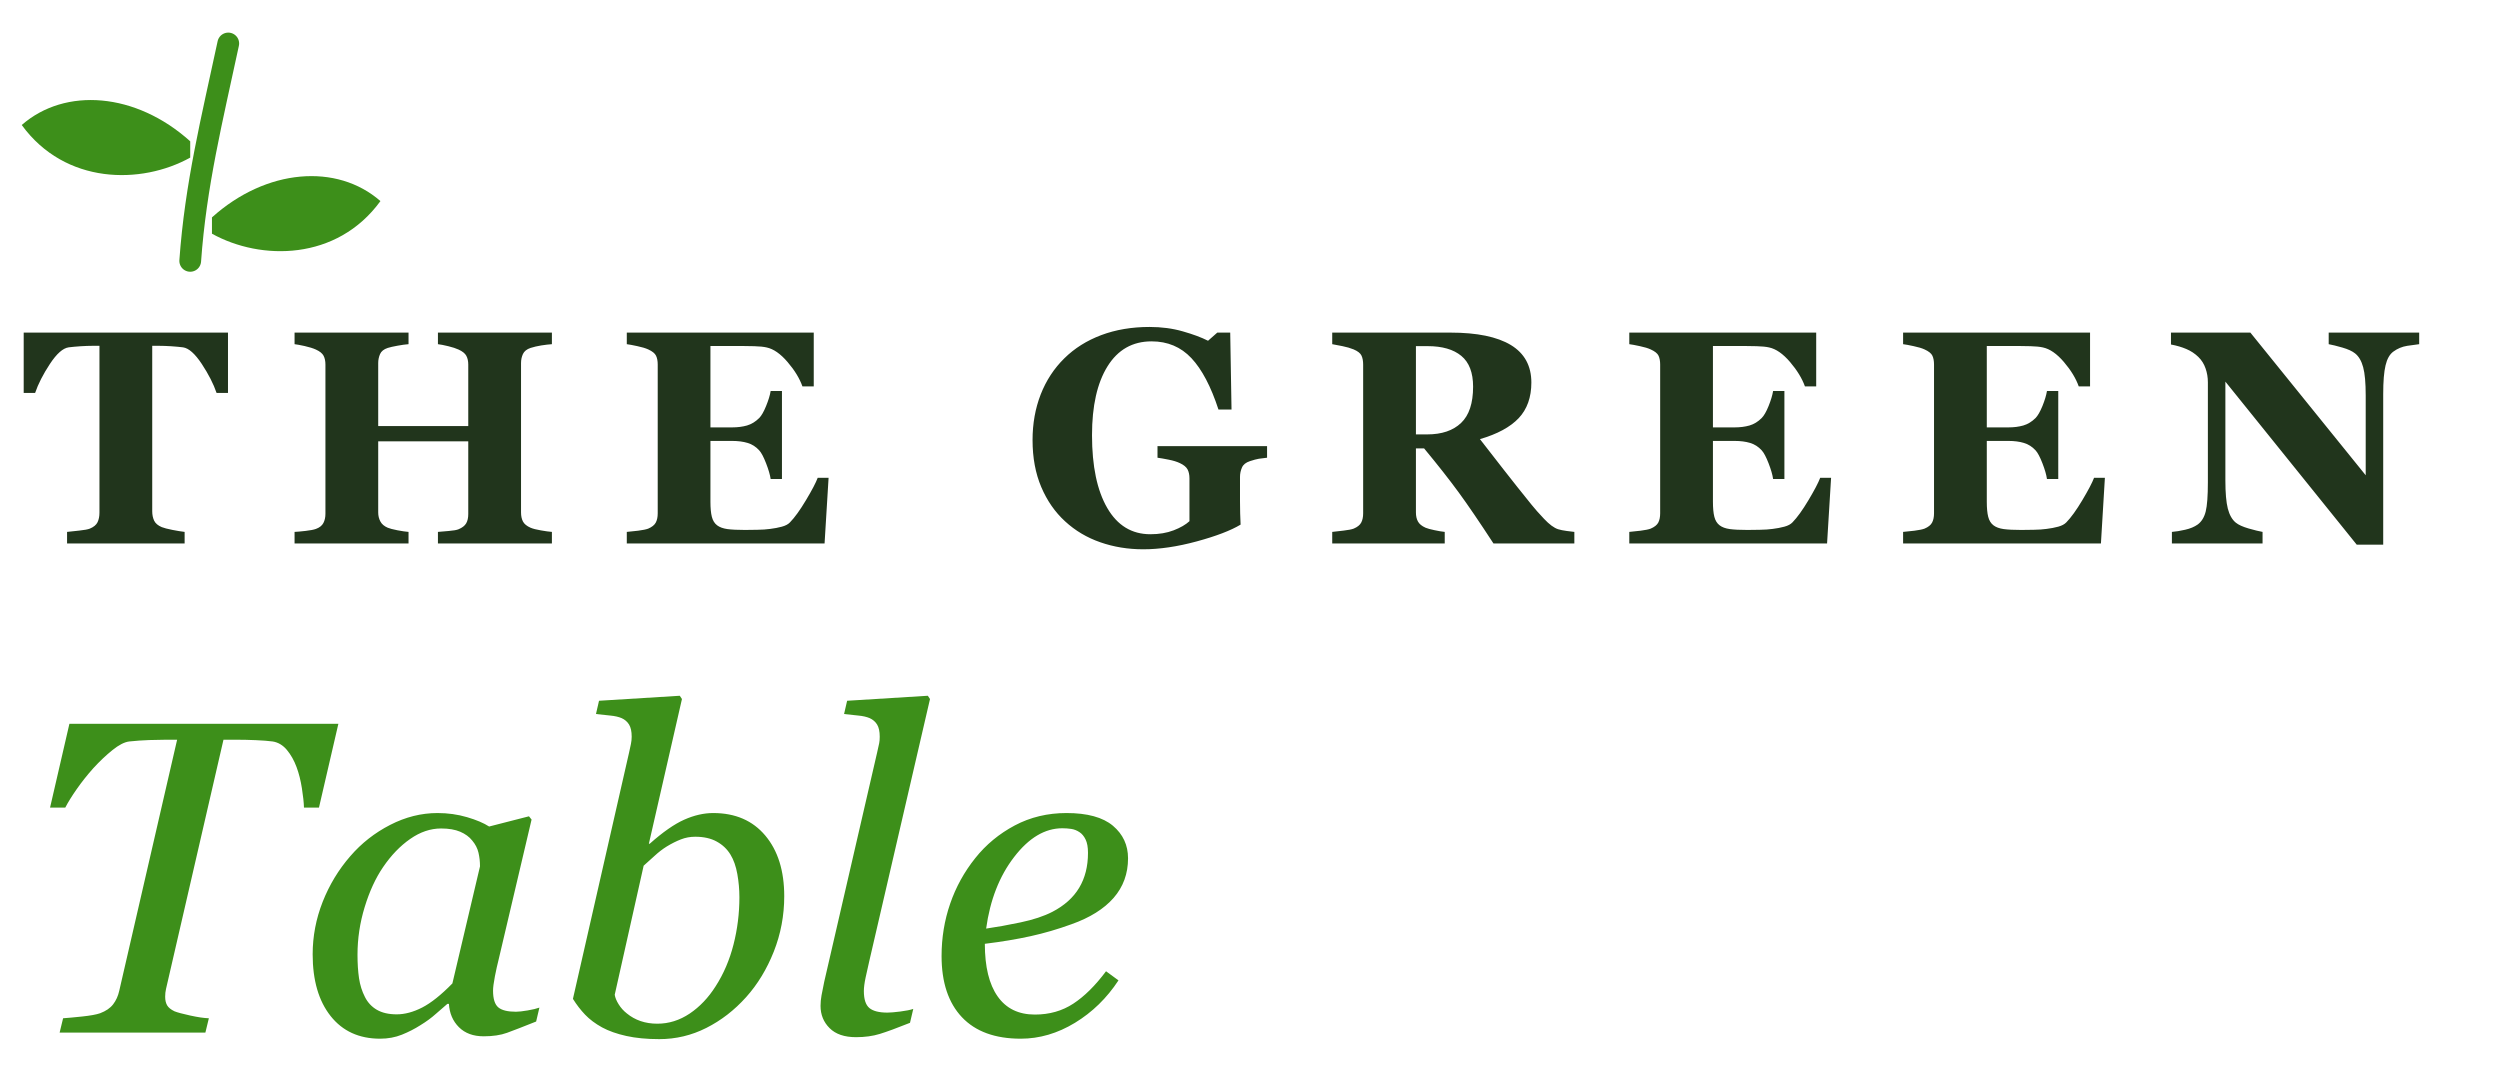
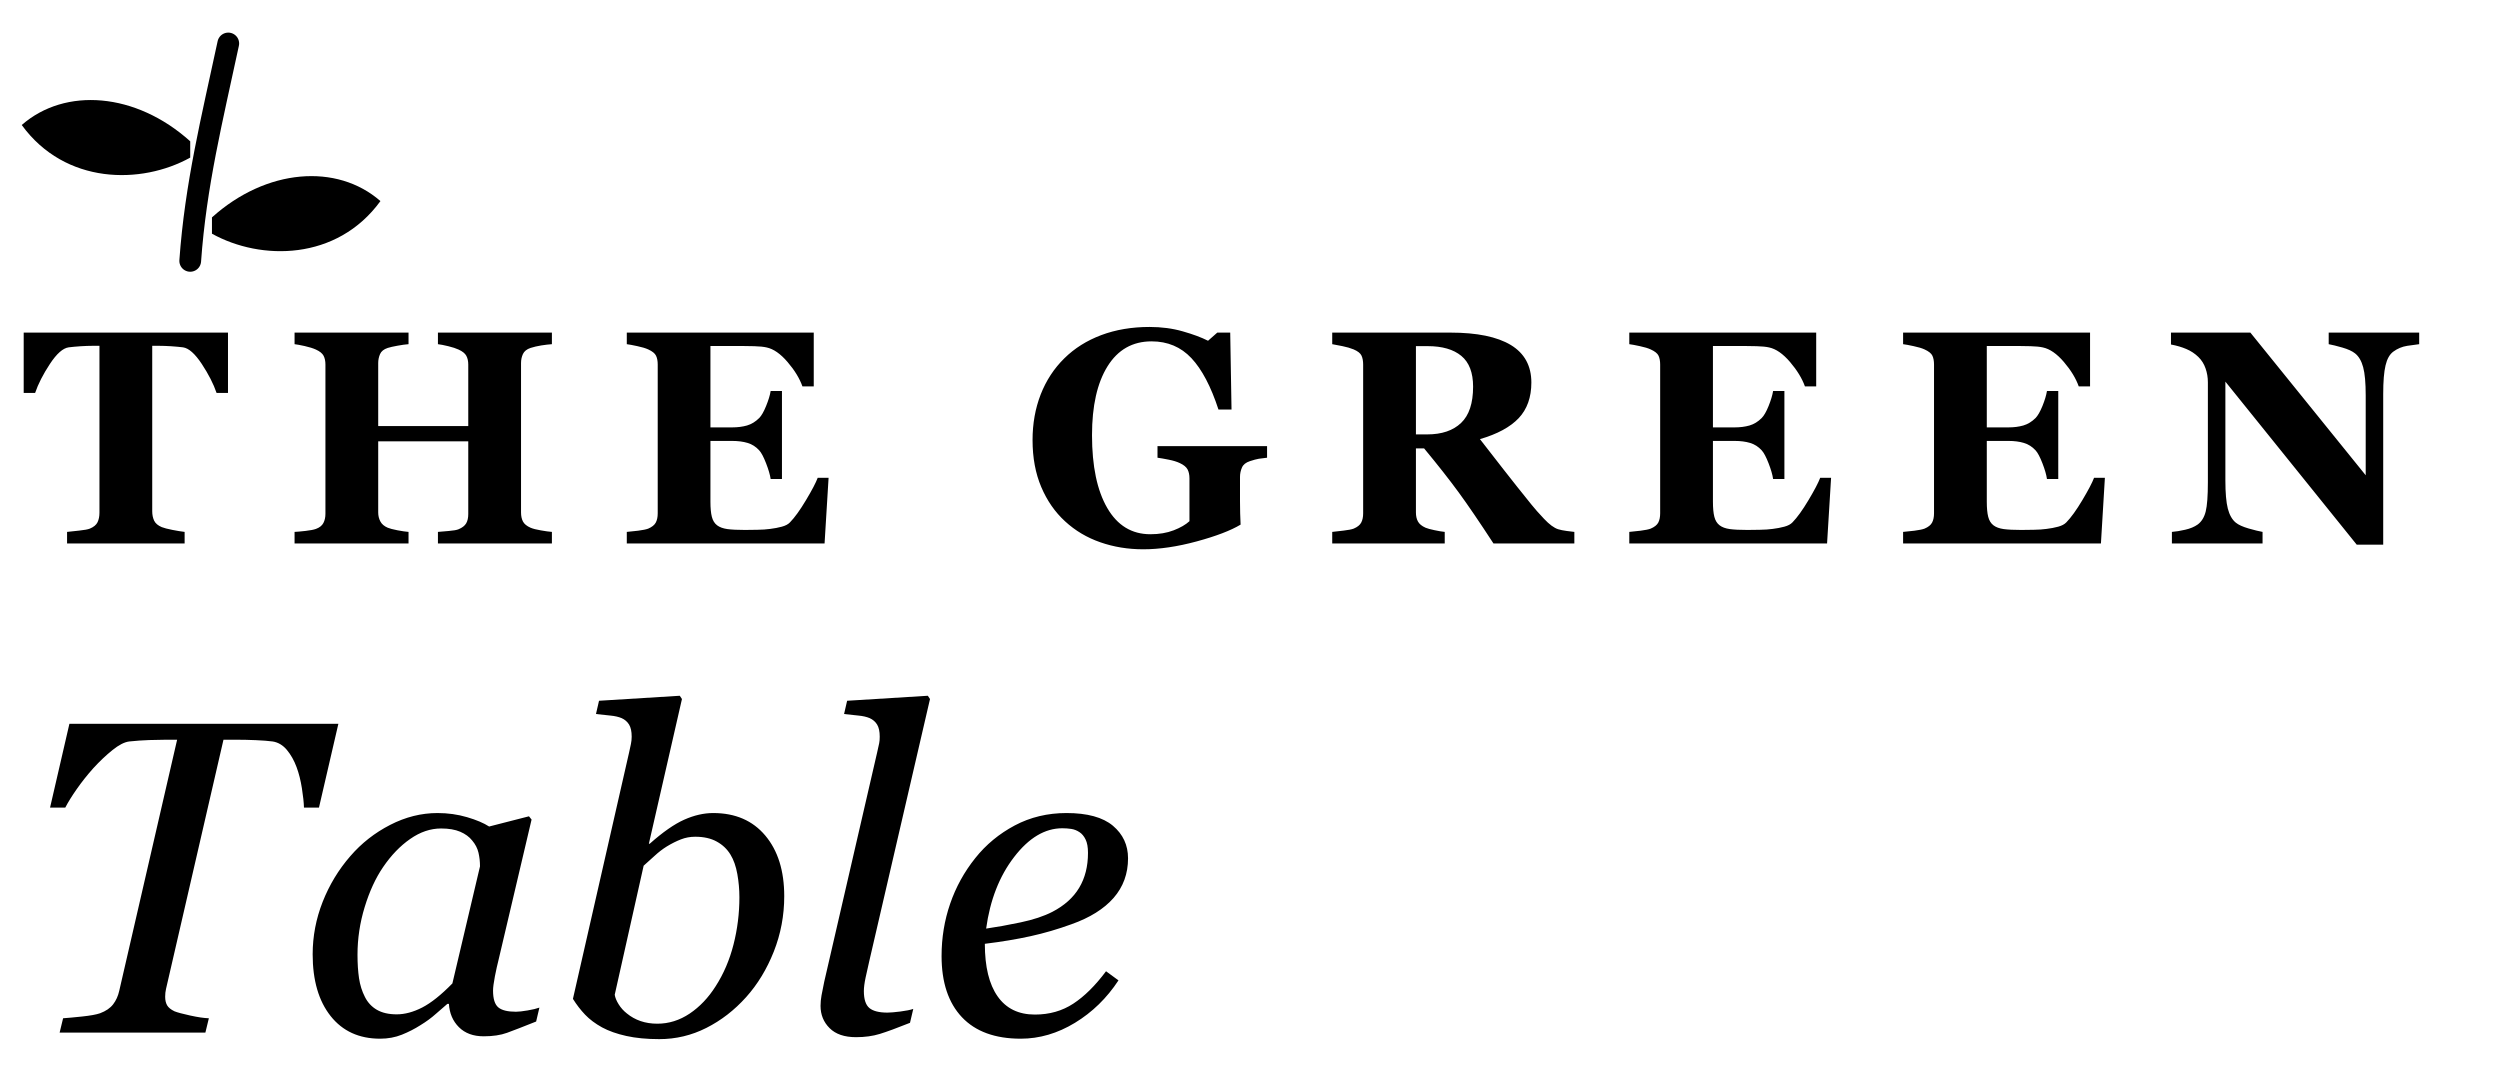
- <svg xmlns="http://www.w3.org/2000/svg" viewBox="0 0 460 200">
-   <path d="M42 8 C 39 22 36 34 35 48" fill="none" stroke="#3d8f1a" stroke-width="4" stroke-linecap="round" />
-   <path fill="#3d8f1a" d="M35 26 C 25 17 12 16 4 23 C 12 34 26 34 35 29 Z" />
-   <path fill="#3d8f1a" d="M39 40 C 49 31 62 30 70 37 C 62 48 48 48 39 43 Z" />
-   <path fill="#21351c" d="M41.95 72.3L39.85 72.3Q39 69.81 37.13 66.97Q35.25 64.13 33.67 63.91Q32.79 63.8 31.51 63.71Q30.22 63.63 29.29 63.63L28.01 63.63L28.01 94.07Q28.01 95.05 28.36 95.8Q28.72 96.55 29.76 96.99Q30.39 97.24 31.71 97.5Q33.04 97.76 33.97 97.87L33.97 100L12.34 100L12.34 97.87Q13.13 97.79 14.57 97.63Q16 97.48 16.52 97.27Q17.59 96.83 17.95 96.09Q18.3 95.35 18.3 94.34L18.3 63.63L17.02 63.63Q16.09 63.63 14.8 63.71Q13.52 63.8 12.64 63.91Q11.05 64.13 9.18 66.97Q7.31 69.81 6.46 72.3L4.36 72.3L4.36 61.2L41.95 61.2ZM101.55 100L80.58 100L80.58 97.87Q81.27 97.81 82.58 97.7Q83.89 97.59 84.38 97.38Q85.39 96.96 85.78 96.29Q86.16 95.63 86.16 94.59L86.16 81.21L69.59 81.21L69.59 94.29Q69.59 95.21 69.99 95.95Q70.38 96.69 71.34 97.1Q71.86 97.32 73.12 97.57Q74.38 97.81 75.17 97.87L75.17 100L54.2 100L54.2 97.87Q54.88 97.84 56.21 97.69Q57.53 97.54 58.13 97.32Q59.12 96.96 59.5 96.24Q59.88 95.52 59.88 94.53L59.88 67.08Q59.88 66.12 59.54 65.46Q59.2 64.81 58.13 64.32Q57.34 63.96 56.05 63.67Q54.77 63.39 54.2 63.33L54.2 61.2L75.17 61.2L75.17 63.33Q74.32 63.39 73.14 63.61Q71.97 63.82 71.34 64.02Q70.27 64.37 69.93 65.15Q69.59 65.93 69.59 66.8L69.59 78.4L86.16 78.4L86.16 67.08Q86.16 66.12 85.8 65.46Q85.45 64.81 84.38 64.32Q83.67 63.99 82.48 63.7Q81.29 63.41 80.58 63.33L80.58 61.2L101.55 61.2L101.55 63.33Q100.68 63.39 99.59 63.56Q98.49 63.74 97.62 64.02Q96.58 64.37 96.22 65.14Q95.87 65.9 95.87 66.8L95.87 94.29Q95.87 95.27 96.22 95.95Q96.58 96.64 97.62 97.1Q98.27 97.38 99.52 97.59Q100.76 97.81 101.55 97.87ZM149.73 71.1L147.65 71.1Q146.86 68.88 144.91 66.61Q142.97 64.34 141.06 63.93Q140.24 63.74 138.78 63.7Q137.31 63.66 136.36 63.66L130.72 63.66L130.72 78.64L134.71 78.64Q136.22 78.64 137.45 78.29Q138.68 77.93 139.69 76.92Q140.32 76.29 140.96 74.71Q141.61 73.12 141.8 71.95L143.88 71.95L143.88 88.13L141.8 88.13Q141.63 86.98 140.96 85.25Q140.29 83.51 139.69 82.86Q138.79 81.87 137.56 81.5Q136.33 81.13 134.71 81.13L130.72 81.13L130.72 92.32Q130.72 94.07 130.98 95.09Q131.24 96.12 131.95 96.66Q132.64 97.18 133.83 97.35Q135.02 97.51 137.07 97.51Q138.02 97.51 139.36 97.48Q140.7 97.46 141.71 97.32Q142.86 97.18 143.86 96.91Q144.86 96.64 145.35 96.12Q146.66 94.78 148.3 92.03Q149.95 89.28 150.46 87.91L152.46 87.91L151.72 100L115.33 100L115.33 97.87Q116.09 97.81 117.41 97.65Q118.72 97.48 119.27 97.27Q120.3 96.83 120.66 96.16Q121.02 95.49 121.02 94.45L121.02 67.08Q121.02 66.09 120.71 65.45Q120.41 64.81 119.27 64.29Q118.55 63.96 117.27 63.69Q115.98 63.41 115.33 63.33L115.33 61.2L149.73 61.2ZM233.14 84.22Q232.29 84.3 231.63 84.41Q230.98 84.52 229.99 84.85Q228.87 85.21 228.52 86.03Q228.16 86.85 228.16 87.75L228.16 92.26Q228.16 93.63 228.19 94.46Q228.21 95.3 228.27 96.53Q225.54 98.17 220.19 99.62Q214.84 101.07 210.36 101.07Q206.15 101.07 202.46 99.78Q198.77 98.5 195.98 95.93Q193.19 93.38 191.59 89.61Q189.99 85.84 189.99 80.97Q189.99 76.43 191.49 72.57Q193 68.72 195.84 65.93Q198.63 63.17 202.63 61.66Q206.64 60.16 211.51 60.16Q214.82 60.16 217.63 60.97Q220.45 61.77 222.28 62.7L223.98 61.2L226.36 61.2L226.6 75.36L224.2 75.36Q222.12 68.99 219.22 65.9Q216.32 62.81 211.89 62.81Q206.64 62.81 203.78 67.41Q200.93 72 200.93 80.07Q200.93 88.63 203.73 93.46Q206.53 98.3 211.67 98.3Q214.08 98.3 215.95 97.58Q217.82 96.86 218.86 95.9L218.86 88.02Q218.86 87.04 218.51 86.37Q218.15 85.7 217.09 85.21Q216.27 84.82 215.04 84.58Q213.8 84.33 212.98 84.22L212.98 82.09L233.14 82.09ZM289.68 100L274.8 100Q270.95 94.09 268.39 90.59Q265.83 87.09 262.03 82.5L260.53 82.5L260.53 94.29Q260.53 95.27 260.9 95.95Q261.27 96.64 262.3 97.1Q262.82 97.32 263.93 97.55Q265.04 97.79 265.83 97.87L265.83 100L245.13 100L245.13 97.87Q245.93 97.79 247.22 97.63Q248.52 97.48 249.07 97.27Q250.11 96.83 250.46 96.16Q250.82 95.49 250.82 94.45L250.82 67.08Q250.82 66.09 250.52 65.44Q250.22 64.78 249.07 64.29Q248.2 63.93 247.01 63.69Q245.82 63.44 245.13 63.33L245.13 61.2L266.9 61.2Q274.2 61.2 277.99 63.48Q281.77 65.77 281.77 70.39Q281.77 74.46 279.44 76.94Q277.1 79.41 272.31 80.8Q274.17 83.21 276.65 86.38Q279.12 89.55 281.8 92.86Q282.65 93.93 284.11 95.47Q285.57 97.02 286.7 97.38Q287.32 97.57 288.29 97.7Q289.27 97.84 289.68 97.87ZM271.05 71.15Q271.05 67.27 268.88 65.48Q266.71 63.69 262.69 63.69L260.53 63.69L260.53 79.93L262.61 79.93Q266.63 79.93 268.84 77.82Q271.05 75.72 271.05 71.15ZM334.18 71.1L332.11 71.1Q331.31 68.88 329.37 66.61Q327.43 64.34 325.52 63.93Q324.7 63.74 323.23 63.7Q321.77 63.66 320.81 63.66L315.18 63.66L315.18 78.64L319.17 78.64Q320.68 78.64 321.91 78.29Q323.14 77.93 324.15 76.92Q324.78 76.29 325.42 74.71Q326.06 73.12 326.25 71.95L328.33 71.95L328.33 88.13L326.25 88.13Q326.09 86.98 325.42 85.25Q324.75 83.51 324.15 82.86Q323.25 81.87 322.02 81.5Q320.79 81.13 319.17 81.13L315.18 81.13L315.18 92.32Q315.18 94.07 315.44 95.09Q315.7 96.12 316.41 96.66Q317.09 97.18 318.28 97.35Q319.47 97.51 321.52 97.51Q322.48 97.51 323.82 97.48Q325.16 97.46 326.17 97.32Q327.32 97.18 328.32 96.91Q329.32 96.64 329.81 96.12Q331.12 94.78 332.76 92.03Q334.4 89.28 334.92 87.91L336.92 87.91L336.18 100L299.79 100L299.79 97.87Q300.55 97.81 301.86 97.65Q303.18 97.48 303.72 97.27Q304.76 96.83 305.12 96.16Q305.47 95.49 305.47 94.45L305.47 67.08Q305.47 66.09 305.17 65.45Q304.87 64.81 303.72 64.29Q303.01 63.96 301.73 63.69Q300.44 63.41 299.79 63.33L299.79 61.2L334.18 61.2ZM384.57 71.1L382.49 71.1Q381.7 68.88 379.76 66.61Q377.82 64.34 375.9 63.93Q375.08 63.74 373.62 63.7Q372.16 63.66 371.2 63.66L365.57 63.66L365.57 78.64L369.56 78.64Q371.06 78.64 372.29 78.29Q373.52 77.93 374.54 76.92Q375.16 76.29 375.81 74.71Q376.45 73.12 376.64 71.95L378.72 71.95L378.72 88.13L376.64 88.13Q376.48 86.98 375.81 85.25Q375.14 83.51 374.54 82.86Q373.63 81.87 372.4 81.5Q371.17 81.13 369.56 81.13L365.57 81.13L365.57 92.32Q365.57 94.07 365.83 95.09Q366.09 96.12 366.8 96.66Q367.48 97.18 368.67 97.35Q369.86 97.51 371.91 97.51Q372.87 97.51 374.21 97.48Q375.55 97.46 376.56 97.32Q377.71 97.18 378.71 96.91Q379.7 96.64 380.2 96.12Q381.51 94.78 383.15 92.03Q384.79 89.28 385.31 87.91L387.3 87.91L386.57 100L350.17 100L350.17 97.87Q350.94 97.81 352.25 97.65Q353.56 97.48 354.11 97.27Q355.15 96.83 355.5 96.16Q355.86 95.49 355.86 94.45L355.86 67.08Q355.86 66.09 355.56 65.45Q355.26 64.81 354.11 64.29Q353.4 63.96 352.11 63.69Q350.83 63.41 350.17 63.33L350.17 61.2L384.57 61.2ZM445.13 63.33Q444.36 63.41 442.94 63.63Q441.52 63.85 440.37 64.7Q439.36 65.44 438.94 67.23Q438.51 69.02 438.51 72.49L438.51 100.22L433.64 100.22L409.47 70.22L409.47 88.43Q409.47 91.82 409.92 93.59Q410.38 95.35 411.39 96.17Q412.13 96.77 413.74 97.24Q415.35 97.7 416.31 97.87L416.31 100L399.63 100L399.63 97.87Q400.7 97.79 402.08 97.47Q403.46 97.16 404.39 96.5Q405.45 95.71 405.85 94.11Q406.25 92.51 406.25 88.73L406.25 70.36Q406.25 68.99 405.82 67.78Q405.4 66.56 404.5 65.68Q403.54 64.75 402.29 64.22Q401.05 63.69 399.46 63.39L399.46 61.2L414.07 61.2L435.29 87.45L435.29 72.77Q435.29 69.27 434.82 67.56Q434.36 65.85 433.34 65.03Q432.55 64.4 430.99 63.95Q429.43 63.5 428.48 63.33L428.48 61.2L445.13 61.2Z" />
-   <path fill="#3d8f1a" d="M62.26 133.18L58.69 148.6L55.93 148.6Q55.89 147.2 55.55 145.04Q55.21 142.87 54.57 141.15Q53.89 139.31 52.79 137.99Q51.69 136.67 50.17 136.43Q48.96 136.27 47.1 136.19Q45.24 136.11 43.64 136.11L41.12 136.11L30.55 181.95Q30.47 182.27 30.43 182.65Q30.39 183.03 30.39 183.39Q30.39 184.35 30.75 184.98Q31.11 185.6 32.11 186.08Q32.91 186.4 35.01 186.86Q37.11 187.32 38.43 187.36L37.79 190L10.97 190L11.61 187.36Q12.81 187.28 15.09 187.04Q17.37 186.8 18.41 186.44Q20.02 185.84 20.82 184.79Q21.62 183.75 21.94 182.31L32.59 136.11L30.47 136.11Q29.26 136.11 27.46 136.17Q25.66 136.23 23.78 136.43Q22.46 136.59 20.7 138.01Q18.93 139.43 17.17 141.35Q15.49 143.23 14.13 145.18Q12.77 147.12 12.01 148.6L9.21 148.6L12.77 133.18ZM82.6 184.71L82.32 184.71Q81.44 185.44 80.21 186.54Q78.99 187.64 77.35 188.64Q75.79 189.64 73.95 190.38Q72.11 191.12 69.94 191.12Q64.14 191.12 60.84 186.96Q57.53 182.79 57.53 175.59Q57.53 170.62 59.37 165.94Q61.22 161.25 64.46 157.53Q67.54 153.96 71.79 151.78Q76.03 149.6 80.51 149.6Q83.36 149.6 85.94 150.36Q88.52 151.12 90 152.08L97.33 150.2L97.81 150.8L91.73 176.63Q91.41 177.87 91.06 179.65Q90.72 181.43 90.72 182.27Q90.72 184.55 91.69 185.36Q92.65 186.16 94.93 186.16Q95.69 186.16 97.09 185.92Q98.49 185.68 99.25 185.4L98.65 187.96Q95.05 189.4 93.29 190.04Q91.53 190.68 89 190.68Q86.12 190.68 84.44 189Q82.76 187.32 82.6 184.71ZM88.32 159.41Q88.32 158.09 88.04 156.89Q87.76 155.69 86.88 154.65Q86.08 153.64 84.68 153.04Q83.28 152.44 81.16 152.44Q78.23 152.44 75.47 154.37Q72.71 156.29 70.5 159.53Q68.42 162.57 67.1 166.9Q65.78 171.22 65.78 175.67Q65.78 178.11 66.06 179.99Q66.34 181.87 67.14 183.43Q67.9 184.96 69.34 185.8Q70.79 186.64 72.99 186.64Q75.23 186.64 77.69 185.38Q80.15 184.11 83.24 180.95ZM144.3 164.9Q144.3 170.22 142.38 175.09Q140.45 179.95 137.29 183.47Q134.05 187.08 129.96 189.14Q125.88 191.2 121.31 191.2Q117.87 191.2 115.25 190.62Q112.63 190.04 110.78 189.04Q108.9 188 107.66 186.7Q106.42 185.4 105.42 183.79L115.75 138.47Q115.95 137.55 116.09 136.89Q116.23 136.23 116.23 135.55Q116.23 134.11 115.75 133.32Q115.27 132.54 114.39 132.14Q113.55 131.78 112.27 131.66Q110.98 131.54 109.66 131.38L110.22 128.94L125.08 128.02L125.48 128.62L119.39 155.25L119.55 155.25Q123.16 152.04 125.9 150.82Q128.64 149.6 131.24 149.6Q137.33 149.6 140.81 153.74Q144.3 157.89 144.3 164.9ZM136.05 165.1Q136.05 162.97 135.67 160.83Q135.29 158.69 134.41 157.25Q133.49 155.73 131.88 154.85Q130.28 153.96 127.92 153.96Q126.52 153.96 125.28 154.45Q124.04 154.93 122.72 155.73Q121.55 156.45 120.45 157.47Q119.35 158.49 118.43 159.29L113.11 183.03Q113.23 183.83 113.83 184.79Q114.43 185.76 115.35 186.48Q116.47 187.4 117.87 187.88Q119.27 188.36 120.95 188.36Q124.12 188.36 126.9 186.5Q129.68 184.63 131.68 181.47Q133.89 178.03 134.97 173.78Q136.05 169.54 136.05 165.1ZM171.12 128.62L159.95 176.83Q159.59 178.35 159.27 179.87Q158.95 181.39 158.95 182.35Q158.95 184.63 159.97 185.48Q160.99 186.32 163.28 186.32Q164.08 186.32 165.66 186.12Q167.24 185.92 168.04 185.64L167.44 188.2Q163.84 189.64 161.89 190.24Q159.95 190.84 157.51 190.84Q154.31 190.84 152.65 189.18Q150.98 187.52 150.98 185.08Q150.98 184.15 151.16 183.15Q151.34 182.15 151.66 180.63L161.39 138.47Q161.67 137.23 161.77 136.75Q161.87 136.27 161.87 135.55Q161.87 134.11 161.39 133.32Q160.91 132.54 160.03 132.14Q159.19 131.78 157.91 131.66Q156.63 131.54 155.31 131.38L155.87 128.94L170.72 128.02ZM207.56 157.93Q207.56 162.17 204.9 165.22Q202.23 168.26 197.15 170.06Q193.42 171.42 189.62 172.26Q185.82 173.1 181.21 173.66Q181.21 179.99 183.56 183.33Q185.9 186.68 190.42 186.68Q194.43 186.68 197.49 184.67Q200.55 182.67 203.51 178.71L205.8 180.39Q202.59 185.28 197.79 188.2Q192.98 191.12 187.82 191.12Q180.73 191.12 176.99 187.16Q173.25 183.19 173.25 175.91Q173.25 170.86 174.83 166.28Q176.41 161.69 179.45 157.89Q182.41 154.17 186.72 151.88Q191.02 149.6 196.23 149.6Q201.99 149.6 204.78 151.94Q207.56 154.29 207.56 157.93ZM200.19 156.93Q200.19 155.37 199.75 154.47Q199.31 153.56 198.63 153.12Q197.91 152.64 197.11 152.52Q196.31 152.4 195.47 152.4Q190.66 152.4 186.6 157.69Q182.53 162.97 181.45 170.86Q184.26 170.46 187.78 169.72Q191.3 168.98 193.63 167.78Q196.95 166.06 198.57 163.35Q200.19 160.65 200.19 156.93Z" />
+ <svg xmlns="http://www.w3.org/2000/svg" viewBox="0 0 460 200" color="currentColor">
+   <path d="M42 8 C 39 22 36 34 35 48" fill="none" stroke="currentColor" stroke-width="4" stroke-linecap="round" />
+   <path fill="currentColor" d="M35 26 C 25 17 12 16 4 23 C 12 34 26 34 35 29 Z" />
+   <path fill="currentColor" d="M39 40 C 49 31 62 30 70 37 C 62 48 48 48 39 43 Z" />
+   <path fill="currentColor" d="M41.95 72.3L39.85 72.3Q39 69.81 37.13 66.97Q35.25 64.13 33.67 63.91Q32.79 63.8 31.51 63.71Q30.22 63.63 29.29 63.63L28.01 63.63L28.01 94.07Q28.01 95.05 28.36 95.8Q28.72 96.55 29.76 96.99Q30.39 97.24 31.71 97.5Q33.04 97.76 33.97 97.87L33.97 100L12.34 100L12.34 97.87Q13.13 97.79 14.57 97.63Q16 97.48 16.52 97.27Q17.59 96.83 17.95 96.09Q18.3 95.35 18.3 94.34L18.3 63.63L17.02 63.63Q16.09 63.63 14.8 63.71Q13.52 63.8 12.64 63.91Q11.05 64.13 9.18 66.97Q7.31 69.81 6.46 72.3L4.36 72.3L4.36 61.2L41.95 61.2ZM101.55 100L80.58 100L80.58 97.87Q81.27 97.81 82.58 97.7Q83.89 97.59 84.38 97.38Q85.39 96.96 85.78 96.29Q86.16 95.63 86.16 94.59L86.16 81.21L69.59 81.21L69.59 94.29Q69.59 95.21 69.99 95.95Q70.38 96.69 71.34 97.1Q71.86 97.32 73.12 97.57Q74.38 97.81 75.17 97.87L75.17 100L54.2 100L54.2 97.87Q54.88 97.84 56.21 97.69Q57.53 97.54 58.13 97.32Q59.12 96.96 59.5 96.24Q59.88 95.52 59.88 94.53L59.88 67.08Q59.88 66.12 59.54 65.46Q59.2 64.81 58.13 64.32Q57.34 63.96 56.05 63.67Q54.77 63.39 54.2 63.33L54.2 61.2L75.17 61.2L75.17 63.33Q74.32 63.39 73.14 63.61Q71.97 63.82 71.34 64.02Q70.27 64.37 69.93 65.15Q69.59 65.93 69.59 66.8L69.59 78.4L86.16 78.4L86.16 67.08Q86.16 66.12 85.8 65.46Q85.45 64.81 84.38 64.32Q83.67 63.99 82.48 63.7Q81.29 63.41 80.58 63.33L80.58 61.2L101.55 61.2L101.55 63.33Q100.68 63.39 99.59 63.56Q98.49 63.74 97.62 64.02Q96.58 64.37 96.22 65.14Q95.87 65.9 95.87 66.8L95.87 94.29Q95.87 95.27 96.22 95.95Q96.58 96.64 97.62 97.1Q98.27 97.38 99.52 97.59Q100.76 97.81 101.55 97.87ZM149.73 71.1L147.65 71.1Q146.86 68.88 144.91 66.61Q142.97 64.34 141.06 63.93Q140.24 63.74 138.78 63.7Q137.31 63.66 136.36 63.66L130.72 63.66L130.72 78.64L134.71 78.64Q136.22 78.64 137.45 78.29Q138.68 77.93 139.69 76.92Q140.32 76.29 140.96 74.71Q141.61 73.12 141.8 71.95L143.88 71.95L143.88 88.13L141.8 88.13Q141.63 86.98 140.96 85.25Q140.29 83.51 139.69 82.86Q138.79 81.87 137.56 81.5Q136.33 81.13 134.71 81.13L130.72 81.13L130.72 92.32Q130.72 94.07 130.98 95.09Q131.24 96.12 131.95 96.66Q132.64 97.18 133.83 97.35Q135.02 97.51 137.07 97.51Q138.02 97.51 139.36 97.48Q140.7 97.46 141.71 97.32Q142.86 97.18 143.86 96.91Q144.86 96.64 145.35 96.12Q146.66 94.78 148.3 92.03Q149.95 89.28 150.46 87.91L152.46 87.91L151.72 100L115.33 100L115.33 97.87Q116.09 97.81 117.41 97.65Q118.72 97.48 119.27 97.27Q120.3 96.83 120.66 96.16Q121.02 95.49 121.02 94.45L121.02 67.08Q121.02 66.09 120.71 65.45Q120.41 64.81 119.27 64.29Q118.55 63.96 117.27 63.69Q115.98 63.41 115.33 63.33L115.33 61.2L149.73 61.2ZM233.14 84.22Q232.29 84.3 231.63 84.41Q230.98 84.52 229.99 84.85Q228.87 85.21 228.52 86.03Q228.16 86.85 228.16 87.75L228.16 92.26Q228.16 93.63 228.19 94.46Q228.21 95.3 228.27 96.53Q225.54 98.17 220.19 99.62Q214.84 101.07 210.36 101.07Q206.15 101.07 202.46 99.78Q198.77 98.5 195.98 95.93Q193.19 93.38 191.59 89.61Q189.99 85.84 189.99 80.97Q189.99 76.43 191.49 72.57Q193 68.72 195.84 65.93Q198.63 63.17 202.63 61.66Q206.64 60.16 211.51 60.16Q214.82 60.16 217.63 60.97Q220.45 61.77 222.28 62.7L223.98 61.2L226.36 61.2L226.6 75.36L224.2 75.36Q222.12 68.99 219.22 65.9Q216.32 62.81 211.89 62.81Q206.64 62.81 203.78 67.41Q200.93 72 200.93 80.07Q200.93 88.63 203.73 93.46Q206.53 98.3 211.67 98.3Q214.08 98.3 215.95 97.58Q217.82 96.86 218.86 95.9L218.86 88.02Q218.86 87.04 218.51 86.37Q218.15 85.7 217.09 85.21Q216.27 84.82 215.04 84.58Q213.8 84.33 212.98 84.22L212.98 82.09L233.14 82.09ZM289.68 100L274.8 100Q270.95 94.09 268.39 90.59Q265.83 87.09 262.03 82.5L260.53 82.5L260.53 94.29Q260.53 95.27 260.9 95.95Q261.27 96.64 262.3 97.1Q262.82 97.32 263.93 97.55Q265.04 97.79 265.83 97.87L265.83 100L245.13 100L245.13 97.87Q245.93 97.79 247.22 97.63Q248.52 97.48 249.07 97.27Q250.11 96.83 250.46 96.16Q250.82 95.49 250.82 94.45L250.82 67.08Q250.82 66.09 250.52 65.44Q250.22 64.78 249.07 64.29Q248.2 63.93 247.01 63.69Q245.82 63.44 245.13 63.33L245.13 61.2L266.9 61.2Q274.2 61.2 277.99 63.48Q281.77 65.77 281.77 70.39Q281.77 74.46 279.44 76.94Q277.1 79.41 272.31 80.8Q274.17 83.21 276.65 86.38Q279.12 89.55 281.8 92.86Q282.65 93.93 284.11 95.47Q285.57 97.02 286.7 97.38Q287.32 97.57 288.29 97.7Q289.27 97.84 289.68 97.87ZM271.05 71.15Q271.05 67.27 268.88 65.48Q266.71 63.69 262.69 63.69L260.53 63.69L260.53 79.93L262.61 79.93Q266.63 79.93 268.84 77.82Q271.05 75.72 271.05 71.15ZM334.18 71.1L332.11 71.1Q331.31 68.88 329.37 66.61Q327.43 64.34 325.52 63.93Q324.7 63.74 323.23 63.7Q321.77 63.66 320.81 63.66L315.18 63.66L315.18 78.64L319.17 78.64Q320.68 78.64 321.91 78.29Q323.14 77.93 324.15 76.92Q324.78 76.29 325.42 74.71Q326.06 73.12 326.25 71.95L328.33 71.95L328.33 88.13L326.25 88.13Q326.09 86.98 325.42 85.25Q324.75 83.51 324.15 82.86Q323.25 81.87 322.02 81.5Q320.79 81.13 319.17 81.13L315.18 81.13L315.18 92.32Q315.18 94.07 315.44 95.09Q315.7 96.12 316.41 96.66Q317.09 97.18 318.28 97.35Q319.47 97.51 321.52 97.51Q322.48 97.51 323.82 97.48Q325.16 97.46 326.17 97.32Q327.32 97.18 328.32 96.91Q329.32 96.64 329.81 96.12Q331.12 94.78 332.76 92.03Q334.4 89.28 334.92 87.91L336.92 87.91L336.18 100L299.79 100L299.79 97.87Q300.55 97.81 301.86 97.65Q303.18 97.48 303.72 97.27Q304.76 96.83 305.12 96.16Q305.47 95.49 305.47 94.45L305.47 67.08Q305.47 66.09 305.17 65.45Q304.87 64.81 303.72 64.29Q303.01 63.96 301.73 63.69Q300.44 63.41 299.79 63.33L299.79 61.2L334.18 61.2ZM384.57 71.1L382.49 71.1Q381.7 68.88 379.76 66.61Q377.82 64.34 375.9 63.93Q375.08 63.74 373.62 63.7Q372.16 63.66 371.2 63.66L365.57 63.66L365.57 78.64L369.56 78.64Q371.06 78.64 372.29 78.29Q373.52 77.93 374.54 76.92Q375.16 76.29 375.81 74.71Q376.45 73.12 376.64 71.95L378.72 71.95L378.72 88.13L376.64 88.13Q376.48 86.98 375.81 85.25Q375.14 83.51 374.54 82.86Q373.63 81.87 372.4 81.5Q371.17 81.13 369.56 81.13L365.57 81.13L365.57 92.32Q365.57 94.07 365.83 95.09Q366.09 96.12 366.8 96.66Q367.48 97.18 368.67 97.35Q369.86 97.51 371.91 97.51Q372.87 97.51 374.21 97.48Q375.55 97.46 376.56 97.32Q377.71 97.18 378.71 96.91Q379.7 96.64 380.2 96.12Q381.51 94.78 383.15 92.03Q384.79 89.28 385.31 87.91L387.3 87.91L386.57 100L350.17 100L350.17 97.87Q350.94 97.81 352.25 97.65Q353.56 97.48 354.11 97.27Q355.15 96.83 355.5 96.16Q355.86 95.49 355.86 94.45L355.86 67.08Q355.86 66.09 355.56 65.45Q355.26 64.81 354.11 64.29Q353.4 63.96 352.11 63.69Q350.83 63.41 350.17 63.33L350.17 61.2L384.57 61.2ZM445.13 63.33Q444.36 63.41 442.94 63.63Q441.52 63.85 440.37 64.7Q439.36 65.44 438.94 67.23Q438.51 69.02 438.51 72.49L438.51 100.22L433.64 100.22L409.47 70.22L409.47 88.43Q409.47 91.82 409.92 93.59Q410.38 95.35 411.39 96.17Q412.13 96.77 413.74 97.24Q415.35 97.7 416.31 97.87L416.31 100L399.63 100L399.63 97.87Q400.7 97.79 402.08 97.47Q403.46 97.16 404.39 96.5Q405.45 95.71 405.85 94.11Q406.25 92.51 406.25 88.73L406.25 70.36Q406.25 68.99 405.82 67.78Q405.4 66.56 404.5 65.68Q403.54 64.75 402.29 64.22Q401.05 63.69 399.46 63.39L399.46 61.2L414.07 61.2L435.29 87.45L435.29 72.77Q435.29 69.27 434.82 67.56Q434.36 65.85 433.34 65.03Q432.55 64.4 430.99 63.95Q429.43 63.5 428.48 63.33L428.48 61.2L445.13 61.2Z" />
+   <path fill="currentColor" d="M62.26 133.18L58.69 148.6L55.93 148.6Q55.89 147.2 55.55 145.04Q55.21 142.87 54.57 141.15Q53.89 139.31 52.79 137.99Q51.69 136.67 50.17 136.43Q48.96 136.27 47.1 136.19Q45.24 136.11 43.64 136.11L41.12 136.11L30.55 181.95Q30.47 182.27 30.43 182.65Q30.39 183.03 30.39 183.39Q30.39 184.35 30.75 184.98Q31.11 185.6 32.11 186.08Q32.91 186.4 35.01 186.86Q37.11 187.32 38.43 187.36L37.79 190L10.97 190L11.61 187.36Q12.81 187.28 15.09 187.04Q17.37 186.8 18.41 186.44Q20.02 185.84 20.82 184.79Q21.62 183.75 21.94 182.31L32.59 136.11L30.47 136.11Q29.26 136.11 27.46 136.17Q25.66 136.23 23.78 136.43Q22.46 136.59 20.7 138.01Q18.93 139.43 17.17 141.35Q15.49 143.23 14.13 145.18Q12.77 147.12 12.01 148.6L9.21 148.6L12.77 133.18ZM82.6 184.71L82.32 184.71Q81.44 185.44 80.21 186.54Q78.99 187.64 77.35 188.64Q75.79 189.64 73.95 190.38Q72.11 191.12 69.94 191.12Q64.14 191.12 60.84 186.96Q57.53 182.79 57.53 175.59Q57.53 170.62 59.37 165.94Q61.22 161.25 64.46 157.53Q67.54 153.96 71.79 151.78Q76.03 149.6 80.51 149.6Q83.36 149.6 85.94 150.36Q88.52 151.12 90 152.08L97.33 150.2L97.81 150.8L91.73 176.63Q91.41 177.87 91.06 179.65Q90.72 181.43 90.72 182.27Q90.72 184.55 91.69 185.36Q92.65 186.16 94.93 186.16Q95.69 186.16 97.09 185.92Q98.49 185.68 99.25 185.4L98.65 187.96Q95.05 189.4 93.29 190.04Q91.53 190.68 89 190.68Q86.12 190.68 84.44 189Q82.76 187.32 82.6 184.71ZM88.32 159.41Q88.32 158.09 88.04 156.89Q87.76 155.69 86.88 154.65Q86.08 153.64 84.68 153.04Q83.28 152.44 81.16 152.44Q78.23 152.44 75.47 154.37Q72.71 156.29 70.5 159.53Q68.42 162.57 67.1 166.9Q65.78 171.22 65.78 175.67Q65.78 178.11 66.06 179.99Q66.34 181.87 67.14 183.43Q67.9 184.96 69.34 185.8Q70.79 186.64 72.99 186.64Q75.23 186.64 77.69 185.38Q80.15 184.11 83.24 180.95ZM144.3 164.9Q144.3 170.22 142.38 175.09Q140.45 179.95 137.29 183.47Q134.05 187.08 129.96 189.14Q125.88 191.2 121.31 191.2Q117.87 191.2 115.25 190.62Q112.63 190.04 110.78 189.04Q108.9 188 107.66 186.7Q106.42 185.4 105.42 183.79L115.75 138.47Q115.95 137.55 116.09 136.89Q116.23 136.23 116.23 135.55Q116.23 134.11 115.75 133.32Q115.27 132.54 114.39 132.14Q113.55 131.78 112.27 131.66Q110.98 131.54 109.66 131.38L110.22 128.94L125.08 128.02L125.48 128.62L119.39 155.25L119.55 155.25Q123.16 152.04 125.9 150.82Q128.64 149.6 131.24 149.6Q137.33 149.6 140.81 153.74Q144.3 157.89 144.3 164.9ZM136.05 165.1Q136.05 162.97 135.67 160.83Q135.29 158.69 134.41 157.25Q133.49 155.73 131.88 154.85Q130.28 153.96 127.92 153.96Q126.52 153.96 125.28 154.45Q124.04 154.93 122.72 155.73Q121.55 156.45 120.45 157.47Q119.35 158.49 118.43 159.29L113.11 183.03Q113.23 183.83 113.83 184.79Q114.43 185.76 115.35 186.48Q116.47 187.4 117.87 187.88Q119.27 188.36 120.95 188.36Q124.12 188.36 126.9 186.5Q129.68 184.63 131.68 181.47Q133.89 178.03 134.97 173.78Q136.05 169.54 136.05 165.1ZM171.12 128.62L159.95 176.83Q159.59 178.35 159.27 179.87Q158.95 181.39 158.95 182.35Q158.95 184.63 159.97 185.48Q160.99 186.32 163.28 186.32Q164.08 186.32 165.66 186.12Q167.24 185.92 168.04 185.64L167.44 188.2Q163.84 189.64 161.89 190.24Q159.95 190.84 157.51 190.84Q154.31 190.84 152.65 189.18Q150.98 187.52 150.98 185.08Q150.98 184.15 151.16 183.15Q151.34 182.15 151.66 180.63L161.39 138.47Q161.67 137.23 161.77 136.75Q161.87 136.27 161.87 135.55Q161.87 134.11 161.39 133.32Q160.91 132.54 160.03 132.14Q159.19 131.78 157.91 131.66Q156.63 131.54 155.31 131.38L155.87 128.94L170.72 128.02ZM207.56 157.93Q207.56 162.17 204.9 165.22Q202.23 168.26 197.15 170.06Q193.42 171.42 189.62 172.26Q185.82 173.1 181.21 173.66Q181.21 179.99 183.56 183.33Q185.9 186.68 190.42 186.68Q194.43 186.68 197.49 184.67Q200.55 182.67 203.51 178.71L205.8 180.39Q202.59 185.28 197.79 188.2Q192.98 191.12 187.82 191.12Q180.73 191.12 176.99 187.16Q173.25 183.19 173.25 175.91Q173.25 170.86 174.83 166.28Q176.41 161.69 179.45 157.89Q182.41 154.17 186.72 151.88Q191.02 149.6 196.23 149.6Q201.99 149.6 204.78 151.94Q207.56 154.29 207.56 157.93ZM200.19 156.93Q200.19 155.37 199.75 154.47Q199.31 153.56 198.63 153.12Q197.91 152.64 197.11 152.52Q196.31 152.4 195.47 152.4Q190.66 152.4 186.6 157.69Q182.53 162.97 181.45 170.86Q184.26 170.46 187.78 169.72Q191.3 168.98 193.63 167.78Q196.95 166.06 198.57 163.35Q200.19 160.65 200.19 156.93Z" />
</svg>
